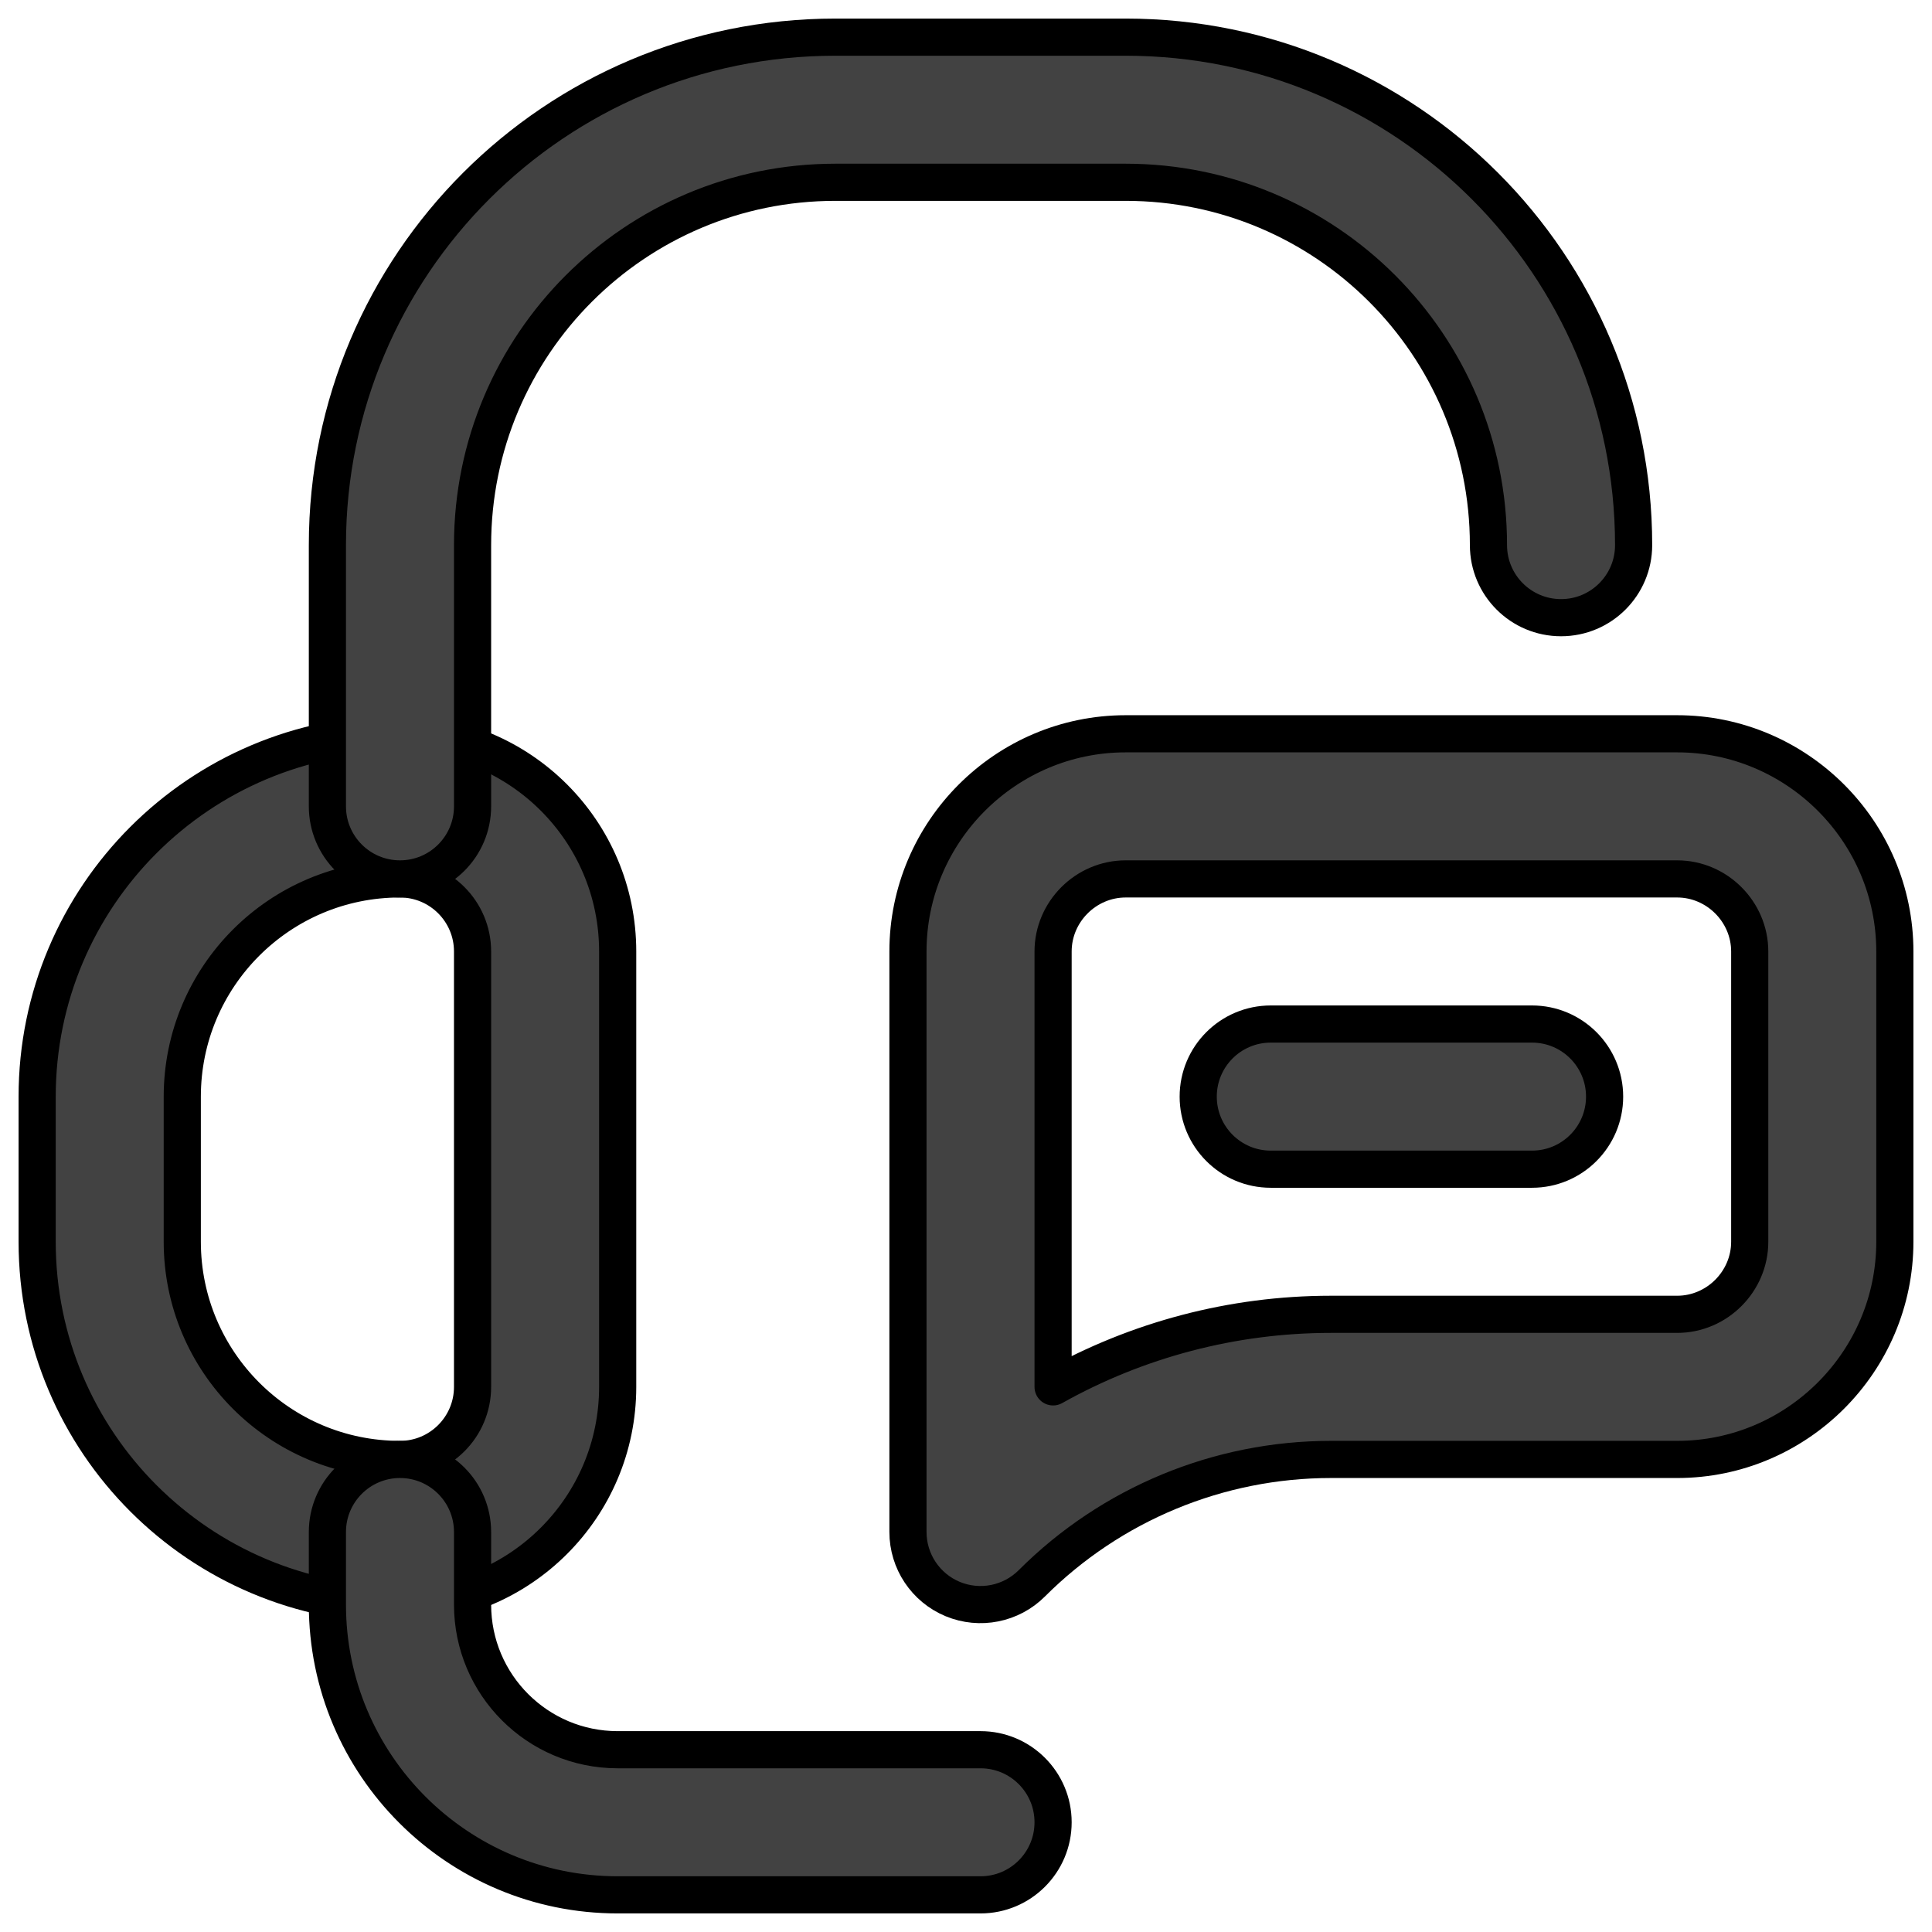
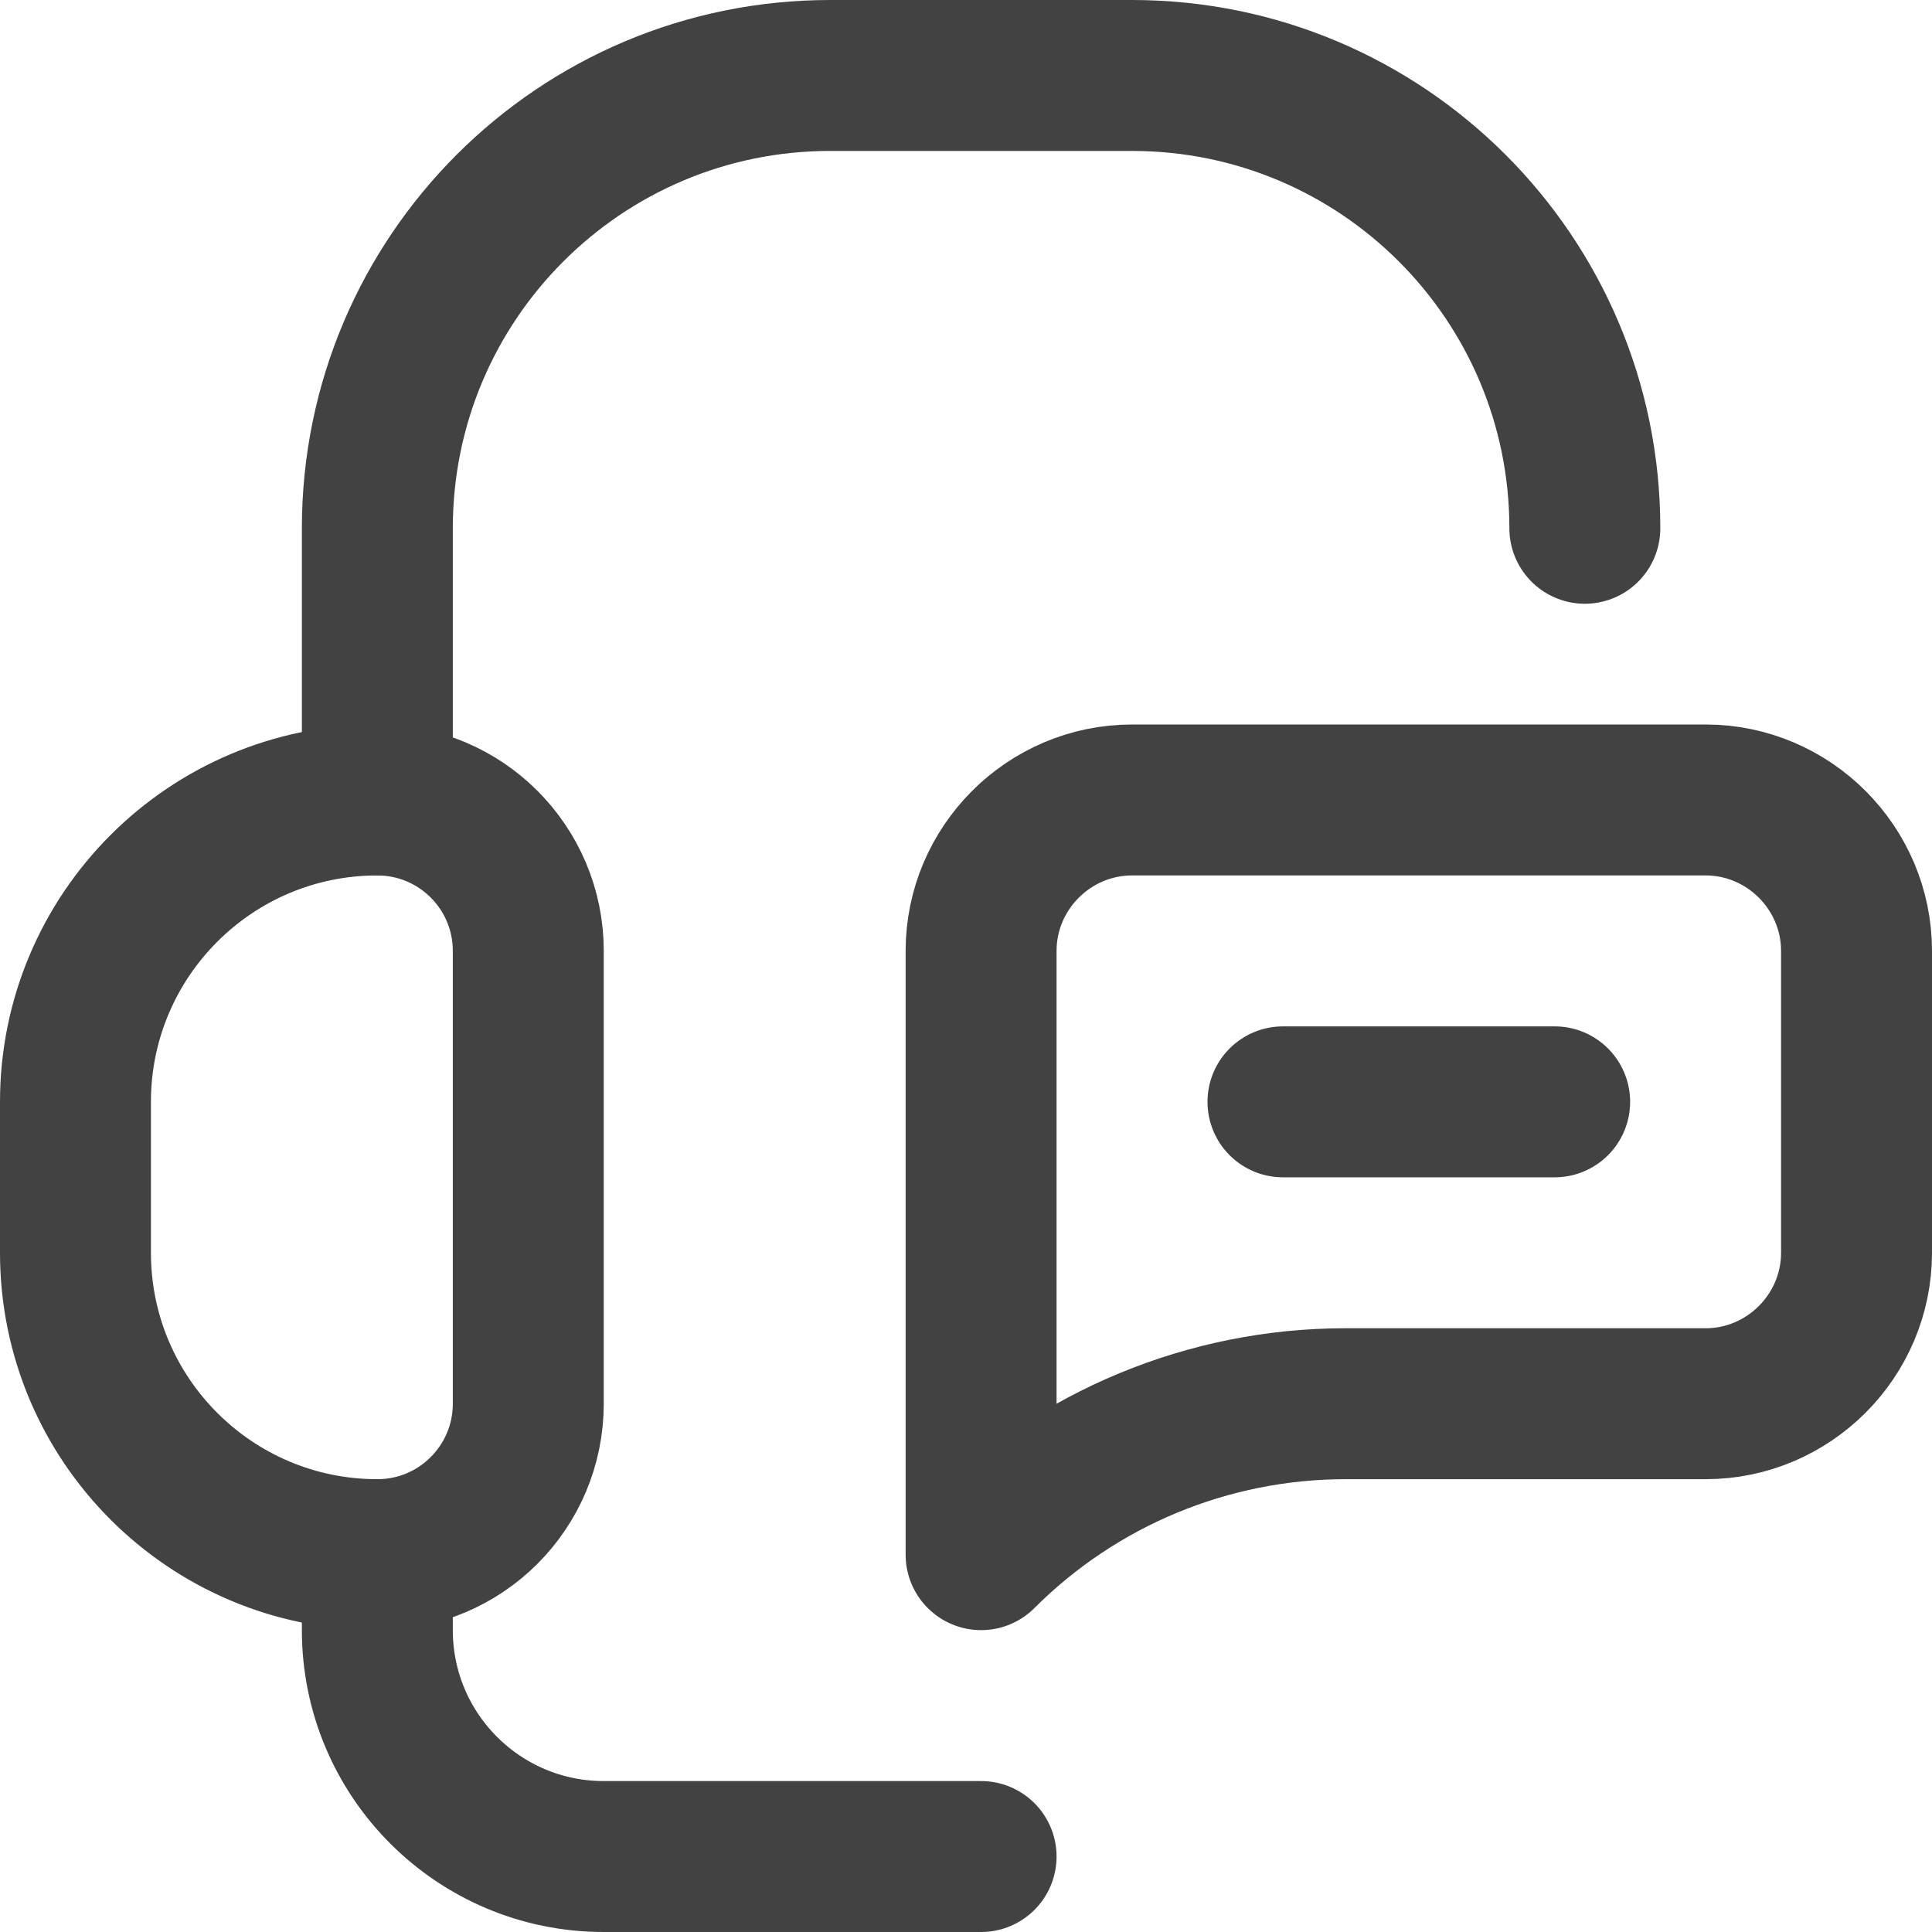
- <svg xmlns="http://www.w3.org/2000/svg" width="52" height="52" viewBox="0 0 52 52" fill="none">
-   <path fill-rule="evenodd" clip-rule="evenodd" d="M10.766 23.656C7.53 23.656 4.906 26.28 4.906 29.516V33.422C4.906 36.658 7.53 39.281 10.766 39.281C11.844 39.281 12.719 38.407 12.719 37.328V25.609C12.719 24.531 11.844 23.656 10.766 23.656ZM1 29.516C1 24.122 5.372 19.75 10.766 19.75C14.002 19.75 16.625 22.373 16.625 25.609V37.328C16.625 40.564 14.002 43.188 10.766 43.188C5.372 43.188 1 38.815 1 33.422V29.516Z" fill="#424242" stroke="black" stroke-miterlimit="10" stroke-linecap="round" stroke-linejoin="round" />
-   <path fill-rule="evenodd" clip-rule="evenodd" d="M22.484 4.906C17.091 4.906 12.719 9.278 12.719 14.672V21.703C12.719 22.782 11.844 23.656 10.766 23.656C9.687 23.656 8.812 22.782 8.812 21.703V14.672C8.812 7.121 14.934 1 22.484 1H30.297C37.848 1 43.969 7.121 43.969 14.672C43.969 15.751 43.094 16.625 42.016 16.625C40.937 16.625 40.062 15.751 40.062 14.672C40.062 9.278 35.69 4.906 30.297 4.906H22.484Z" fill="#424242" stroke="black" stroke-miterlimit="10" stroke-linecap="round" stroke-linejoin="round" />
-   <path fill-rule="evenodd" clip-rule="evenodd" d="M30.297 23.656C29.227 23.656 28.344 24.54 28.344 25.609V37.328C30.608 36.059 33.179 35.375 35.821 35.375H45.141C46.21 35.375 47.094 34.492 47.094 33.422V25.609C47.094 24.54 46.21 23.656 45.141 23.656H30.297ZM24.438 25.609C24.438 22.382 27.07 19.75 30.297 19.75H45.141C48.368 19.75 51 22.382 51 25.609V33.422C51 36.649 48.368 39.281 45.141 39.281H35.821C32.802 39.281 29.907 40.481 27.772 42.615C27.213 43.174 26.373 43.341 25.643 43.039C24.913 42.736 24.438 42.024 24.438 41.234V25.609Z" fill="#424242" stroke="black" stroke-miterlimit="10" stroke-linecap="round" stroke-linejoin="round" />
-   <path fill-rule="evenodd" clip-rule="evenodd" d="M10.766 39.281C11.844 39.281 12.719 40.156 12.719 41.234V43.188C12.719 45.345 14.468 47.094 16.625 47.094H26.391C27.469 47.094 28.344 47.968 28.344 49.047C28.344 50.126 27.469 51 26.391 51H16.625C12.31 51 8.812 47.502 8.812 43.188V41.234C8.812 40.156 9.687 39.281 10.766 39.281Z" fill="#424242" stroke="black" stroke-miterlimit="10" stroke-linecap="round" stroke-linejoin="round" />
-   <path fill-rule="evenodd" clip-rule="evenodd" d="M32.25 29.516C32.25 28.437 33.124 27.562 34.203 27.562H41.234C42.313 27.562 43.188 28.437 43.188 29.516C43.188 30.594 42.313 31.469 41.234 31.469H34.203C33.124 31.469 32.25 30.594 32.25 29.516Z" fill="#424242" stroke="black" stroke-miterlimit="10" stroke-linecap="round" stroke-linejoin="round" />
+ <svg xmlns="http://www.w3.org/2000/svg" id="Capa_1" viewBox="0 0 512 512">
+   <defs>
+     <style>.cls-1{fill:none;stroke:#424242;stroke-linecap:round;stroke-linejoin:round;stroke-width:40px;}</style>
+   </defs>
+   <g id="Support">
+     <path class="cls-1" d="M140,372c0,22.09-17.91,40-40,40-44.18,0-80-35.82-80-80v-40c0-44.18,35.82-80,80-80,22.09,0,40,17.91,40,40v120Z" />
+     <path class="cls-1" d="M100,212v-72c0-66.27,53.73-120,120-120h80c66.27,0,120,53.73,120,120" />
+     <path class="cls-1" d="M452,212c22,0,40,18,40,40v80c0,22-18,40-40,40h-95.43c-36.22,0-70.96,14.39-96.57,40v-160c0-22,18-40,40-40h152Z" />
+     <path class="cls-1" d="M260,492h-100c-33.14,0-60-26.86-60-60v-20" />
+     <line class="cls-1" x1="340" y1="292" x2="412" y2="292" />
+   </g>
</svg>
